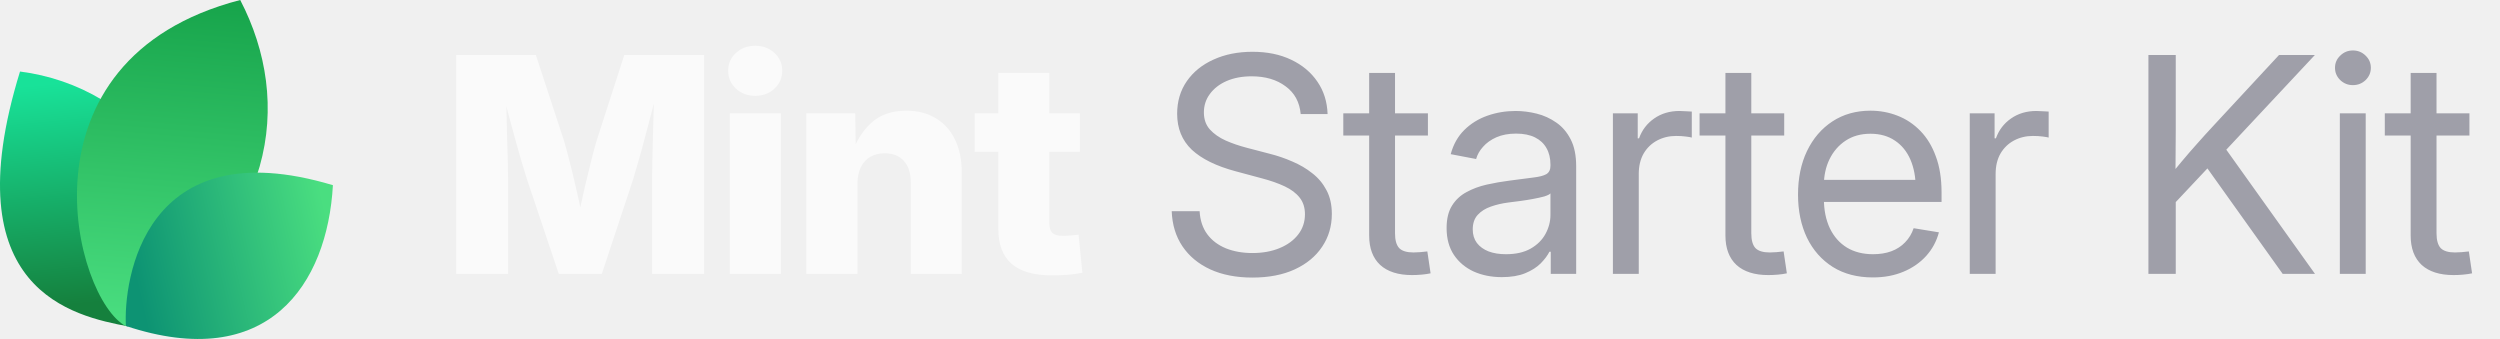
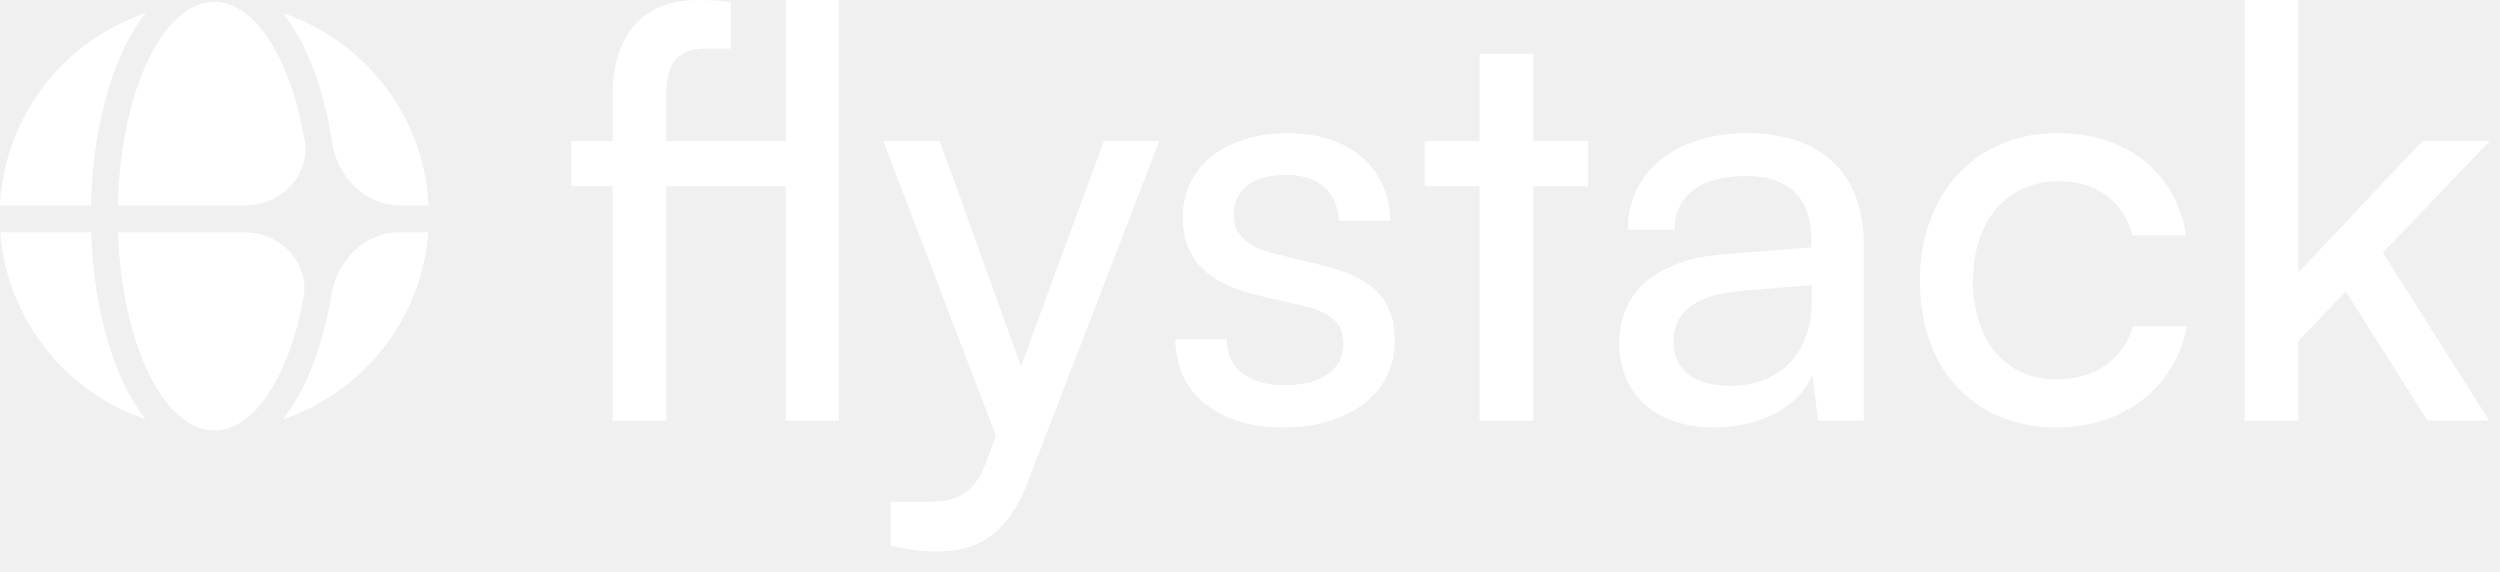
- <svg xmlns="http://www.w3.org/2000/svg" width="177" height="24" viewBox="0 0 177 24" fill="none">
-   <path d="M9.061 23.108C5.268 22.377 -3.391 20.627 1.417 5.064C9.634 6.099 16.973 14.064 9.061 23.108Z" fill="url(#paint0_linear_17557_2145)" />
-   <path d="M8.919 23.094C5.276 21.222 0.784 4.209 17.007 0C20.757 7.193 19.621 16.545 8.919 23.094Z" fill="url(#paint1_linear_17557_2145)" />
-   <path d="M8.914 23.079C8.735 19.882 10.159 9.085 23.57 13.111C23.181 20.123 18.984 26.418 8.914 23.079Z" fill="url(#paint2_linear_17557_2145)" />
-   <path d="M32.301 19.392V3.894H37.938L39.925 9.948C40.036 10.315 40.164 10.787 40.31 11.362C40.462 11.938 40.611 12.552 40.757 13.204C40.91 13.855 41.048 14.483 41.173 15.086C41.305 15.682 41.412 16.192 41.495 16.615H40.695C40.771 16.192 40.871 15.682 40.996 15.086C41.128 14.49 41.267 13.866 41.412 13.214C41.565 12.562 41.714 11.948 41.86 11.373C42.005 10.79 42.133 10.315 42.244 9.948L44.2 3.894H49.848V19.392H46.166V12.704C46.166 12.357 46.173 11.917 46.187 11.383C46.2 10.849 46.214 10.27 46.228 9.646C46.249 9.022 46.266 8.391 46.28 7.753C46.301 7.115 46.311 6.519 46.311 5.964H46.623C46.485 6.561 46.332 7.181 46.166 7.826C45.999 8.471 45.833 9.102 45.666 9.719C45.507 10.336 45.351 10.901 45.198 11.414C45.053 11.928 44.928 12.357 44.824 12.704L42.608 19.392H39.561L37.314 12.704C37.203 12.357 37.072 11.928 36.919 11.414C36.773 10.901 36.614 10.34 36.441 9.729C36.274 9.112 36.104 8.481 35.931 7.836C35.764 7.192 35.608 6.567 35.463 5.964H35.827C35.834 6.512 35.844 7.105 35.858 7.743C35.872 8.374 35.886 9.005 35.9 9.636C35.92 10.26 35.938 10.839 35.952 11.373C35.965 11.907 35.972 12.351 35.972 12.704V19.392H32.301ZM51.668 19.392V8.024H55.288V19.392H51.668ZM53.468 6.786C52.927 6.786 52.473 6.616 52.105 6.276C51.738 5.93 51.554 5.507 51.554 5.007C51.554 4.508 51.738 4.088 52.105 3.749C52.473 3.409 52.927 3.239 53.468 3.239C54.009 3.239 54.463 3.409 54.83 3.749C55.198 4.082 55.382 4.501 55.382 5.007C55.382 5.507 55.198 5.93 54.83 6.276C54.463 6.616 54.009 6.786 53.468 6.786ZM60.708 13.027V19.392H57.088V8.024H60.551L60.593 10.967H60.281C60.593 10.024 61.061 9.268 61.685 8.7C62.309 8.124 63.138 7.836 64.171 7.836C64.975 7.836 65.672 8.017 66.262 8.377C66.851 8.731 67.302 9.234 67.614 9.885C67.933 10.537 68.092 11.307 68.092 12.194V19.392H64.483V12.912C64.483 12.26 64.32 11.754 63.994 11.394C63.675 11.033 63.221 10.853 62.632 10.853C62.25 10.853 61.914 10.936 61.623 11.102C61.332 11.269 61.106 11.515 60.947 11.841C60.787 12.16 60.708 12.555 60.708 13.027ZM76.456 8.024V10.749H69.008V8.024H76.456ZM70.683 5.163H74.292V15.783C74.292 16.102 74.361 16.334 74.5 16.48C74.646 16.625 74.899 16.698 75.259 16.698C75.405 16.698 75.596 16.688 75.831 16.667C76.074 16.646 76.251 16.629 76.362 16.615L76.632 19.309C76.313 19.378 75.963 19.427 75.582 19.455C75.207 19.482 74.836 19.496 74.469 19.496C73.2 19.496 72.25 19.222 71.619 18.674C70.995 18.127 70.683 17.308 70.683 16.22V5.163Z" fill="#FAFAFA" />
-   <path d="M88.667 19.652C87.523 19.652 86.528 19.458 85.682 19.07C84.843 18.681 84.188 18.137 83.716 17.437C83.245 16.736 82.992 15.908 82.957 14.951H84.933C84.968 15.596 85.148 16.14 85.474 16.584C85.8 17.021 86.24 17.354 86.795 17.582C87.35 17.804 87.974 17.915 88.667 17.915C89.388 17.915 90.026 17.801 90.581 17.572C91.143 17.343 91.583 17.024 91.902 16.615C92.228 16.199 92.391 15.717 92.391 15.169C92.391 14.698 92.266 14.306 92.017 13.994C91.767 13.675 91.413 13.408 90.956 13.193C90.498 12.978 89.954 12.787 89.323 12.621L87.502 12.132C86.123 11.765 85.082 11.255 84.382 10.603C83.689 9.944 83.342 9.095 83.342 8.055C83.342 7.174 83.571 6.404 84.028 5.746C84.486 5.087 85.117 4.577 85.921 4.217C86.726 3.849 87.645 3.666 88.678 3.666C89.718 3.666 90.63 3.853 91.413 4.227C92.204 4.602 92.824 5.122 93.275 5.787C93.726 6.446 93.965 7.209 93.993 8.076H92.089C92.013 7.23 91.656 6.574 91.018 6.11C90.387 5.638 89.586 5.403 88.615 5.403C87.95 5.403 87.36 5.513 86.847 5.735C86.341 5.957 85.946 6.262 85.661 6.651C85.377 7.032 85.235 7.469 85.235 7.961C85.235 8.447 85.377 8.849 85.661 9.168C85.946 9.48 86.317 9.74 86.774 9.948C87.232 10.149 87.724 10.319 88.251 10.457L89.884 10.884C90.439 11.023 90.977 11.206 91.496 11.435C92.023 11.657 92.495 11.934 92.911 12.267C93.334 12.593 93.67 12.995 93.92 13.474C94.17 13.945 94.294 14.504 94.294 15.149C94.294 16.015 94.066 16.788 93.608 17.468C93.157 18.148 92.512 18.681 91.673 19.07C90.834 19.458 89.832 19.652 88.667 19.652ZM101.097 8.024V9.594H95.106V8.024H101.097ZM96.937 5.163H98.767V16.521C98.767 17 98.865 17.347 99.059 17.562C99.26 17.77 99.6 17.874 100.078 17.874C100.21 17.874 100.366 17.867 100.546 17.853C100.733 17.832 100.903 17.815 101.056 17.801L101.285 19.351C101.097 19.392 100.886 19.423 100.65 19.444C100.414 19.465 100.189 19.475 99.974 19.475C98.996 19.475 98.244 19.236 97.717 18.758C97.197 18.272 96.937 17.579 96.937 16.677V5.163ZM106.33 19.621C105.595 19.621 104.932 19.489 104.343 19.226C103.754 18.955 103.285 18.564 102.939 18.05C102.592 17.53 102.419 16.896 102.419 16.147C102.419 15.495 102.547 14.965 102.804 14.556C103.06 14.146 103.403 13.828 103.833 13.599C104.263 13.363 104.742 13.186 105.269 13.068C105.796 12.95 106.333 12.857 106.881 12.787C107.574 12.69 108.132 12.617 108.555 12.569C108.978 12.52 109.287 12.441 109.481 12.33C109.675 12.212 109.772 12.014 109.772 11.737V11.654C109.772 11.203 109.679 10.815 109.492 10.489C109.311 10.163 109.041 9.91 108.68 9.729C108.32 9.549 107.872 9.459 107.338 9.459C106.805 9.459 106.34 9.546 105.945 9.719C105.556 9.892 105.241 10.118 104.998 10.395C104.755 10.665 104.593 10.953 104.509 11.258L102.71 10.915C102.897 10.222 103.22 9.65 103.677 9.199C104.135 8.748 104.679 8.412 105.31 8.19C105.941 7.968 106.607 7.857 107.307 7.857C107.8 7.857 108.295 7.92 108.795 8.044C109.301 8.169 109.765 8.381 110.188 8.679C110.611 8.97 110.951 9.369 111.208 9.875C111.464 10.374 111.593 11.005 111.593 11.768V19.392H109.793V17.822H109.7C109.568 18.085 109.363 18.359 109.086 18.643C108.809 18.921 108.444 19.153 107.994 19.34C107.543 19.527 106.988 19.621 106.33 19.621ZM106.621 17.998C107.321 17.998 107.904 17.867 108.368 17.603C108.84 17.333 109.19 16.986 109.419 16.563C109.654 16.133 109.772 15.682 109.772 15.211V13.692C109.703 13.769 109.554 13.841 109.325 13.911C109.096 13.973 108.829 14.032 108.524 14.088C108.226 14.143 107.921 14.192 107.609 14.233C107.304 14.275 107.033 14.309 106.798 14.337C106.354 14.393 105.938 14.49 105.549 14.628C105.168 14.76 104.86 14.954 104.624 15.211C104.388 15.467 104.27 15.811 104.27 16.241C104.27 16.615 104.367 16.934 104.561 17.198C104.762 17.461 105.04 17.662 105.393 17.801C105.747 17.933 106.156 17.998 106.621 17.998ZM114.193 19.392V8.024H115.951V9.792H116.045C116.253 9.209 116.61 8.741 117.116 8.388C117.622 8.034 118.219 7.857 118.905 7.857C119.058 7.857 119.217 7.864 119.384 7.878C119.55 7.885 119.682 7.892 119.779 7.899V9.74C119.716 9.719 119.578 9.695 119.363 9.667C119.155 9.639 118.922 9.625 118.666 9.625C118.174 9.625 117.726 9.733 117.324 9.948C116.922 10.163 116.603 10.471 116.367 10.874C116.138 11.276 116.024 11.758 116.024 12.319V19.392H114.193ZM126.322 8.024V9.594H120.33V8.024H126.322ZM122.161 5.163H123.992V16.521C123.992 17 124.089 17.347 124.283 17.562C124.484 17.77 124.824 17.874 125.302 17.874C125.434 17.874 125.59 17.867 125.77 17.853C125.958 17.832 126.127 17.815 126.28 17.801L126.509 19.351C126.322 19.392 126.11 19.423 125.874 19.444C125.639 19.465 125.413 19.475 125.198 19.475C124.221 19.475 123.468 19.236 122.941 18.758C122.421 18.272 122.161 17.579 122.161 16.677V5.163ZM132.604 19.642C131.502 19.642 130.555 19.396 129.765 18.903C128.974 18.404 128.364 17.714 127.934 16.834C127.511 15.946 127.3 14.927 127.3 13.775C127.3 12.611 127.511 11.584 127.934 10.697C128.364 9.802 128.964 9.102 129.734 8.596C130.51 8.089 131.408 7.836 132.428 7.836C133.1 7.836 133.738 7.954 134.341 8.19C134.952 8.426 135.489 8.783 135.954 9.261C136.425 9.74 136.793 10.343 137.056 11.071C137.327 11.792 137.462 12.645 137.462 13.63V14.296H128.433V12.735H136.463L135.631 13.297C135.631 12.541 135.506 11.876 135.257 11.3C135.007 10.725 134.643 10.277 134.165 9.958C133.686 9.632 133.107 9.469 132.428 9.469C131.748 9.469 131.162 9.632 130.67 9.958C130.177 10.284 129.796 10.725 129.526 11.279C129.262 11.827 129.13 12.441 129.13 13.12V14.046C129.13 14.864 129.273 15.572 129.557 16.168C129.841 16.757 130.243 17.211 130.763 17.53C131.283 17.842 131.901 17.998 132.615 17.998C133.093 17.998 133.523 17.929 133.905 17.79C134.293 17.645 134.619 17.433 134.882 17.156C135.153 16.879 135.354 16.546 135.486 16.157L137.275 16.449C137.108 17.08 136.81 17.634 136.38 18.113C135.95 18.591 135.413 18.966 134.768 19.236C134.123 19.507 133.402 19.642 132.604 19.642ZM139.459 19.392V8.024H141.217V9.792H141.311C141.519 9.209 141.876 8.741 142.382 8.388C142.888 8.034 143.485 7.857 144.171 7.857C144.324 7.857 144.483 7.864 144.649 7.878C144.816 7.885 144.948 7.892 145.045 7.899V9.74C144.982 9.719 144.844 9.695 144.629 9.667C144.421 9.639 144.188 9.625 143.932 9.625C143.439 9.625 142.992 9.733 142.59 9.948C142.188 10.163 141.869 10.471 141.633 10.874C141.404 11.276 141.29 11.758 141.29 12.319V19.392H139.459ZM153.429 14.961V12.715C153.783 12.257 154.136 11.82 154.49 11.404C154.844 10.981 155.204 10.565 155.572 10.156C155.939 9.74 156.314 9.327 156.695 8.918L161.355 3.894H163.893L157.277 10.967H157.184L153.429 14.961ZM152.108 19.392V3.894H154.043V9.241L154.022 12.559L154.043 13.505V19.392H152.108ZM161.615 19.392L155.967 11.477L157.173 9.969L163.903 19.392H161.615ZM165.661 19.392V8.024H167.492V19.392H165.661ZM166.587 6.027C166.24 6.027 165.942 5.909 165.692 5.673C165.443 5.43 165.318 5.139 165.318 4.799C165.318 4.459 165.443 4.172 165.692 3.936C165.942 3.693 166.24 3.572 166.587 3.572C166.934 3.572 167.232 3.693 167.482 3.936C167.731 4.172 167.856 4.459 167.856 4.799C167.856 5.139 167.731 5.43 167.482 5.673C167.232 5.909 166.934 6.027 166.587 6.027ZM174.836 8.024V9.594H168.844V8.024H174.836ZM170.675 5.163H172.506V16.521C172.506 17 172.603 17.347 172.797 17.562C172.998 17.77 173.338 17.874 173.816 17.874C173.948 17.874 174.104 17.867 174.284 17.853C174.472 17.832 174.641 17.815 174.794 17.801L175.023 19.351C174.836 19.392 174.624 19.423 174.388 19.444C174.153 19.465 173.927 19.475 173.712 19.475C172.735 19.475 171.982 19.236 171.455 18.758C170.935 18.272 170.675 17.579 170.675 16.677V5.163Z" fill="#9F9FA9" />
-   <defs>
-     <linearGradient id="paint0_linear_17557_2145" x1="3.776" y1="5.916" x2="5.232" y2="21.559" gradientUnits="userSpaceOnUse">
-       <stop stop-color="#18E299" />
-       <stop offset="1" stop-color="#15803D" />
-     </linearGradient>
-     <linearGradient id="paint1_linear_17557_2145" x1="12.171" y1="-0.718" x2="10.19" y2="22.983" gradientUnits="userSpaceOnUse">
-       <stop stop-color="#16A34A" />
-       <stop offset="1" stop-color="#4ADE80" />
-     </linearGradient>
-     <linearGradient id="paint2_linear_17557_2145" x1="23.133" y1="15.353" x2="9.338" y2="18.52" gradientUnits="userSpaceOnUse">
-       <stop stop-color="#4ADE80" />
-       <stop offset="1" stop-color="#0D9373" />
-     </linearGradient>
-   </defs>
+ <svg xmlns="http://www.w3.org/2000/svg" width="105" height="24" viewBox="0 0 105 24" fill="none">
+   <path d="M12.895 15.906C12.623 16.509 12.285 17.099 11.88 17.611C15.24 16.479 17.714 13.423 17.986 9.755H16.79C15.33 9.755 14.158 10.919 13.92 12.357C13.702 13.683 13.352 14.891 12.895 15.906Z" fill="white" />
+   <path d="M10.249 9.755C11.777 9.755 13.027 11.028 12.747 12.529C12.137 15.788 10.689 18.08 9 18.08C6.863 18.08 5.112 14.41 4.956 9.755H10.249Z" fill="white" />
+   <path d="M13.951 5.998C14.175 7.45 15.353 8.63 16.824 8.63H18C17.814 4.862 15.309 1.704 11.88 0.549C12.285 1.061 12.623 1.651 12.895 2.254C13.374 3.319 13.736 4.595 13.951 5.998Z" fill="white" />
+   <path d="M12.792 5.883C13.047 7.376 11.803 8.63 10.286 8.63H4.95C5.056 3.869 6.828 0.08 9 0.08C10.732 0.08 12.211 2.491 12.792 5.883Z" fill="white" />
+   <path d="M3.823 8.63C3.875 6.196 4.339 3.955 5.106 2.254C5.377 1.651 5.715 1.061 6.12 0.549C2.691 1.704 0.186 4.862 0 8.63H3.823Z" fill="white" />
+   <path d="M0.014 9.755C0.286 13.423 2.76 16.479 6.12 17.611C5.715 17.099 5.377 16.509 5.106 15.906C4.363 14.258 3.904 12.102 3.829 9.755H0.014Z" fill="white" />
+   <path d="M96.528 17.664H94.273V0H96.528V11.448L101.737 5.928H104.569L100.081 10.608L104.545 17.664H101.953L98.521 12.24L96.528 14.328V17.664Z" fill="white" />
+   <path d="M80.636 11.808C80.636 8.136 82.964 5.592 86.396 5.592C89.348 5.592 91.412 7.272 91.82 9.888H89.564C89.18 8.4 87.98 7.608 86.468 7.608C84.332 7.608 82.868 9.24 82.868 11.784C82.868 14.304 84.236 15.936 86.372 15.936C87.98 15.936 89.18 15.096 89.588 13.704H91.844C91.388 16.248 89.204 17.952 86.372 17.952C82.916 17.952 80.636 15.504 80.636 11.808Z" fill="white" />
+   <path d="M72.016 17.952C69.496 17.952 68.008 16.536 68.008 14.4C68.008 12.24 69.616 10.896 72.376 10.68L76.072 10.392V10.056C76.072 8.088 74.896 7.392 73.312 7.392C71.416 7.392 70.336 8.232 70.336 9.648H68.368C68.368 7.2 70.384 5.592 73.408 5.592C76.312 5.592 78.28 7.128 78.28 10.296V17.664H76.36L76.12 15.768C75.52 17.112 73.912 17.952 72.016 17.952ZM72.664 16.2C74.8 16.2 76.096 14.808 76.096 12.6V11.976L73.096 12.216C71.104 12.408 70.288 13.176 70.288 14.328C70.288 15.576 71.2 16.2 72.664 16.2Z" fill="white" />
+   <path d="M64.396 17.664H62.14V7.824H59.836V5.928H62.14V2.256H64.396V5.928H66.7V7.824H64.396V17.664Z" fill="white" />
+   <path d="M49.366 14.256H51.526C51.526 15.456 52.438 16.176 53.926 16.176C55.51 16.176 56.422 15.528 56.422 14.448C56.422 13.656 56.038 13.176 54.814 12.864L52.75 12.384C50.662 11.88 49.678 10.848 49.678 9.12C49.678 6.96 51.502 5.592 54.094 5.592C56.662 5.592 58.342 7.032 58.39 9.264H56.23C56.182 8.088 55.39 7.344 54.022 7.344C52.606 7.344 51.814 7.968 51.814 9.048C51.814 9.84 52.39 10.368 53.542 10.656L55.606 11.16C57.598 11.64 58.582 12.552 58.582 14.304C58.582 16.536 56.662 17.952 53.878 17.952C51.118 17.952 49.366 16.488 49.366 14.256Z" fill="white" />
+   <path d="M37.409 22.92V21.072H38.921C40.001 21.072 40.865 20.904 41.417 19.416L41.825 18.288L37.097 5.928H39.473L42.881 15.384L46.361 5.928H48.689L43.145 20.304C42.353 22.32 41.177 23.16 39.377 23.16C38.633 23.16 38.009 23.064 37.409 22.92Z" fill="white" />
+   <path d="M35.232 17.664H33V7.824H27.984V17.664H25.728V7.824H24V5.928H25.728V4.056C25.728 1.176 27.264 0 29.304 0C29.736 0 30.24 0.024 30.696 0.096V2.04H29.688C28.32 2.04 27.984 2.784 27.984 4.056V5.928H33V0H35.232V17.664Z" fill="white" />
</svg>
